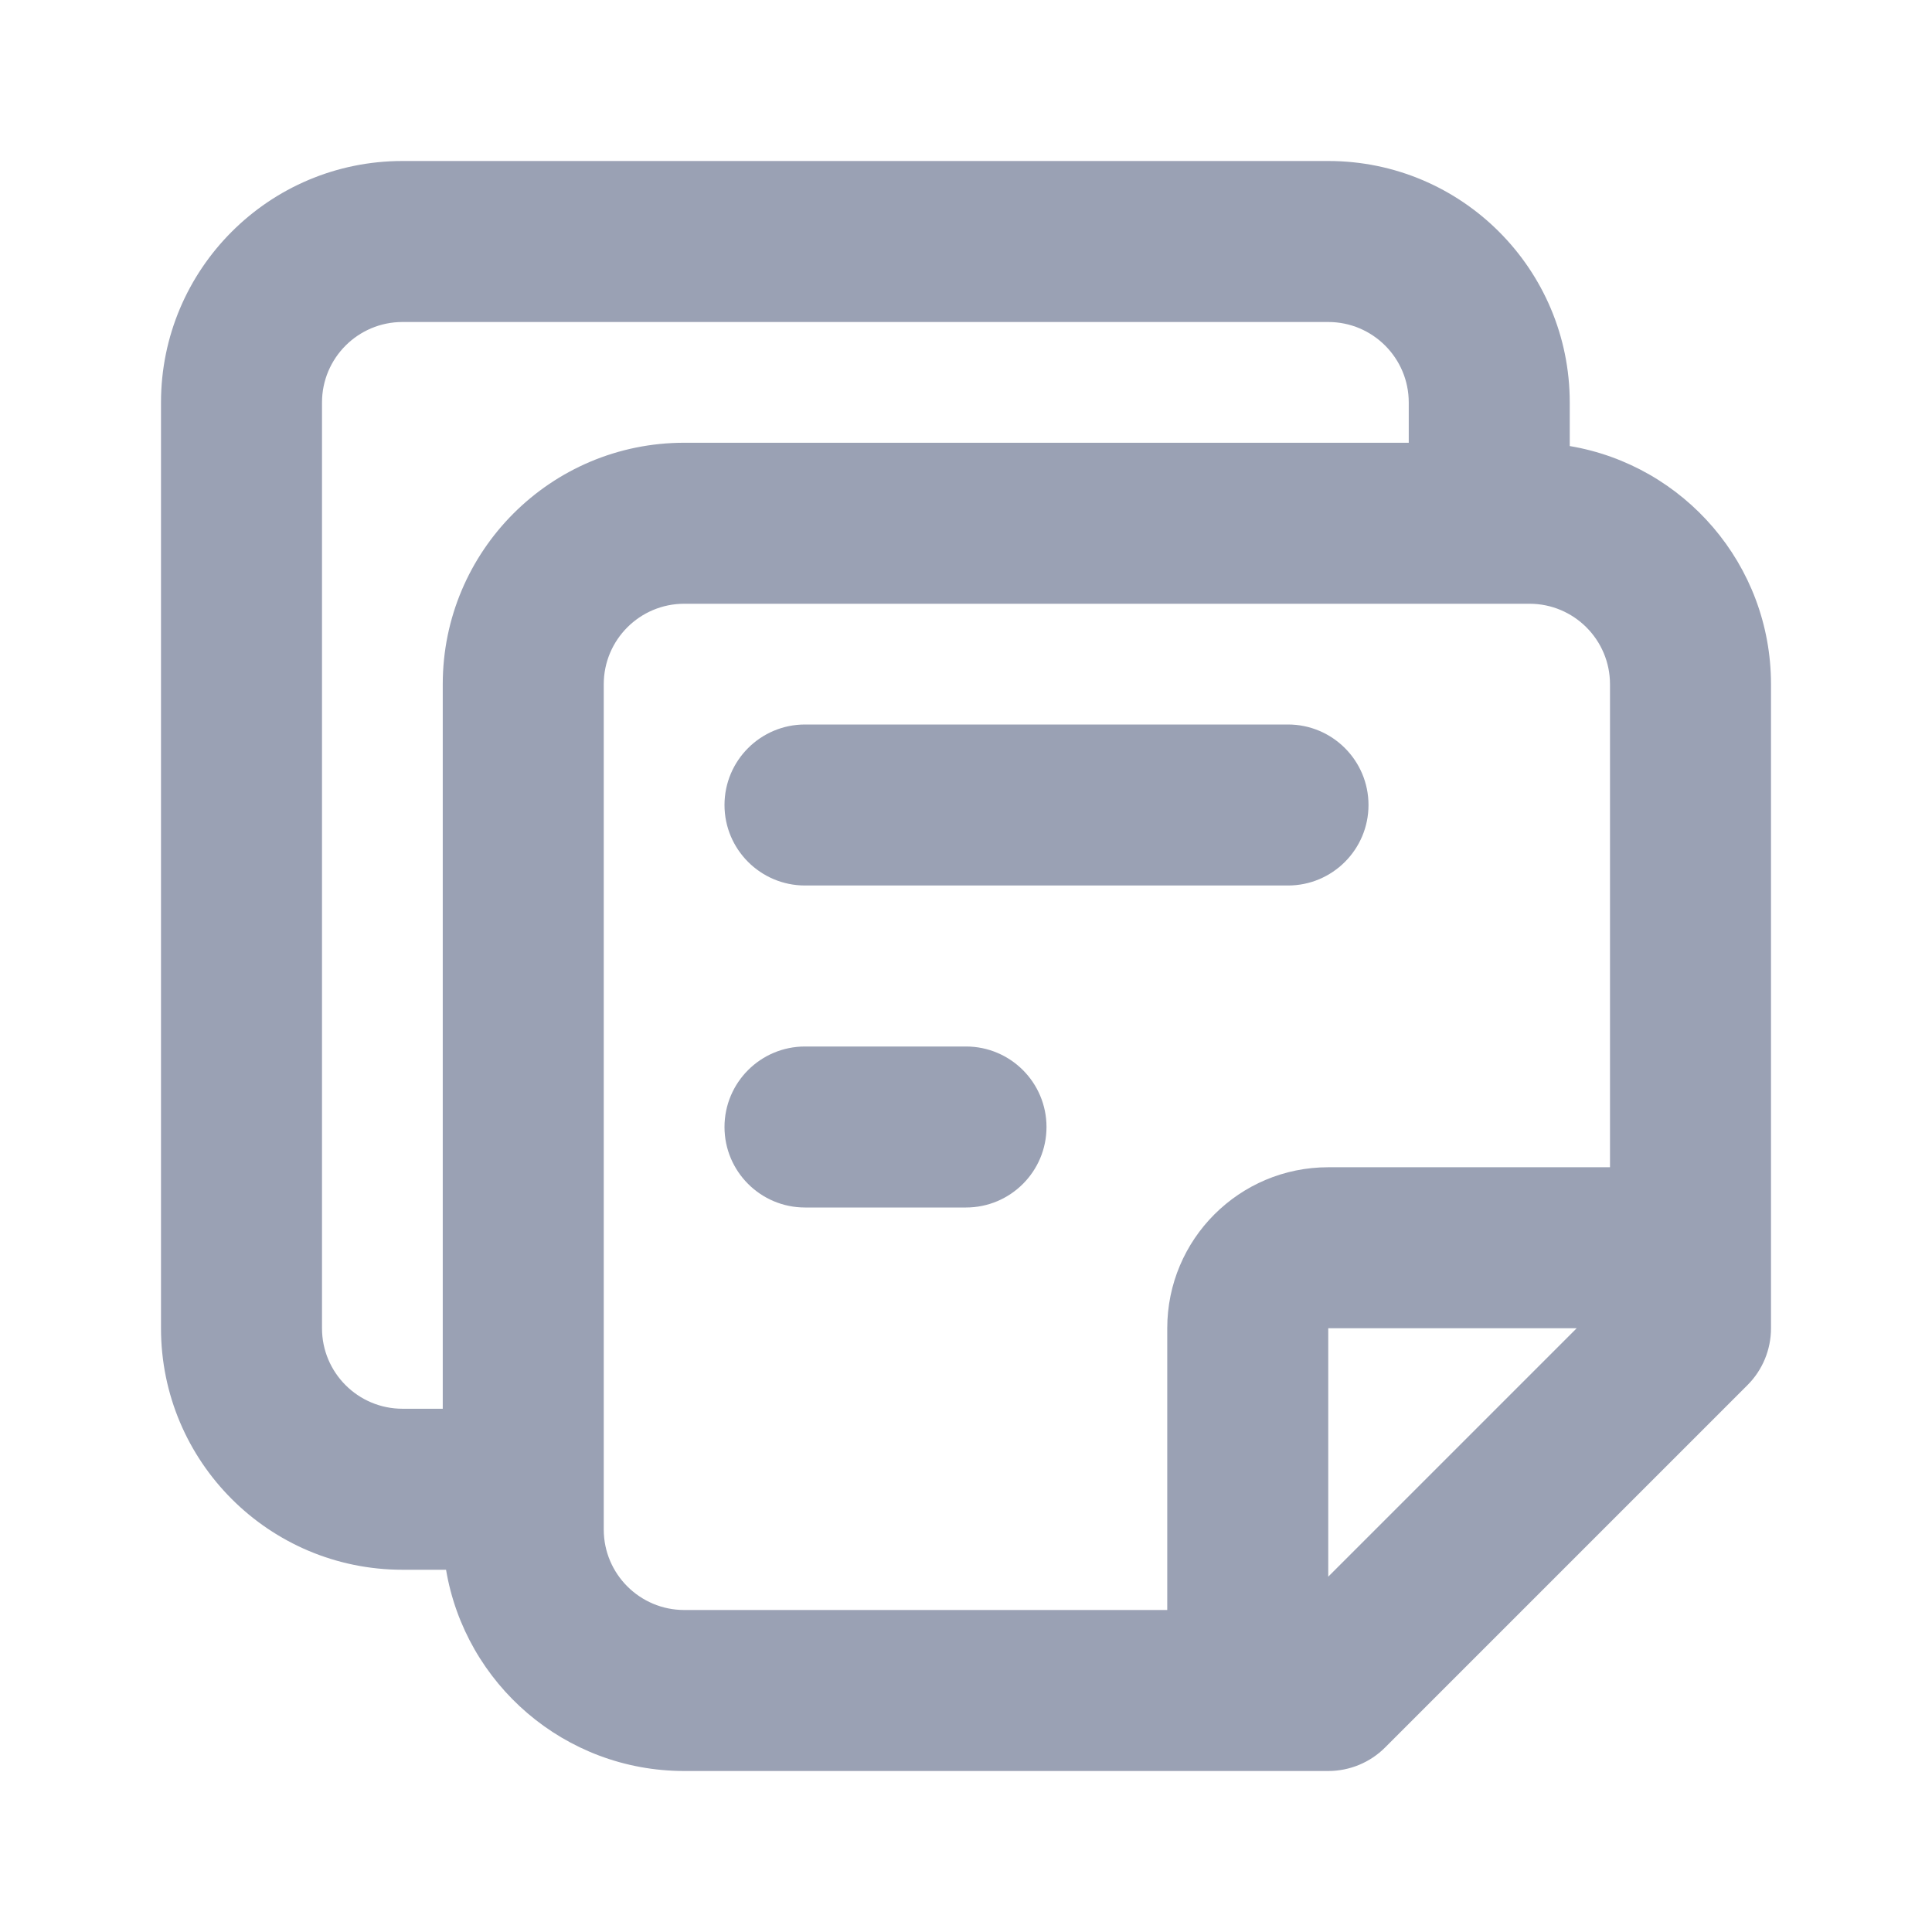
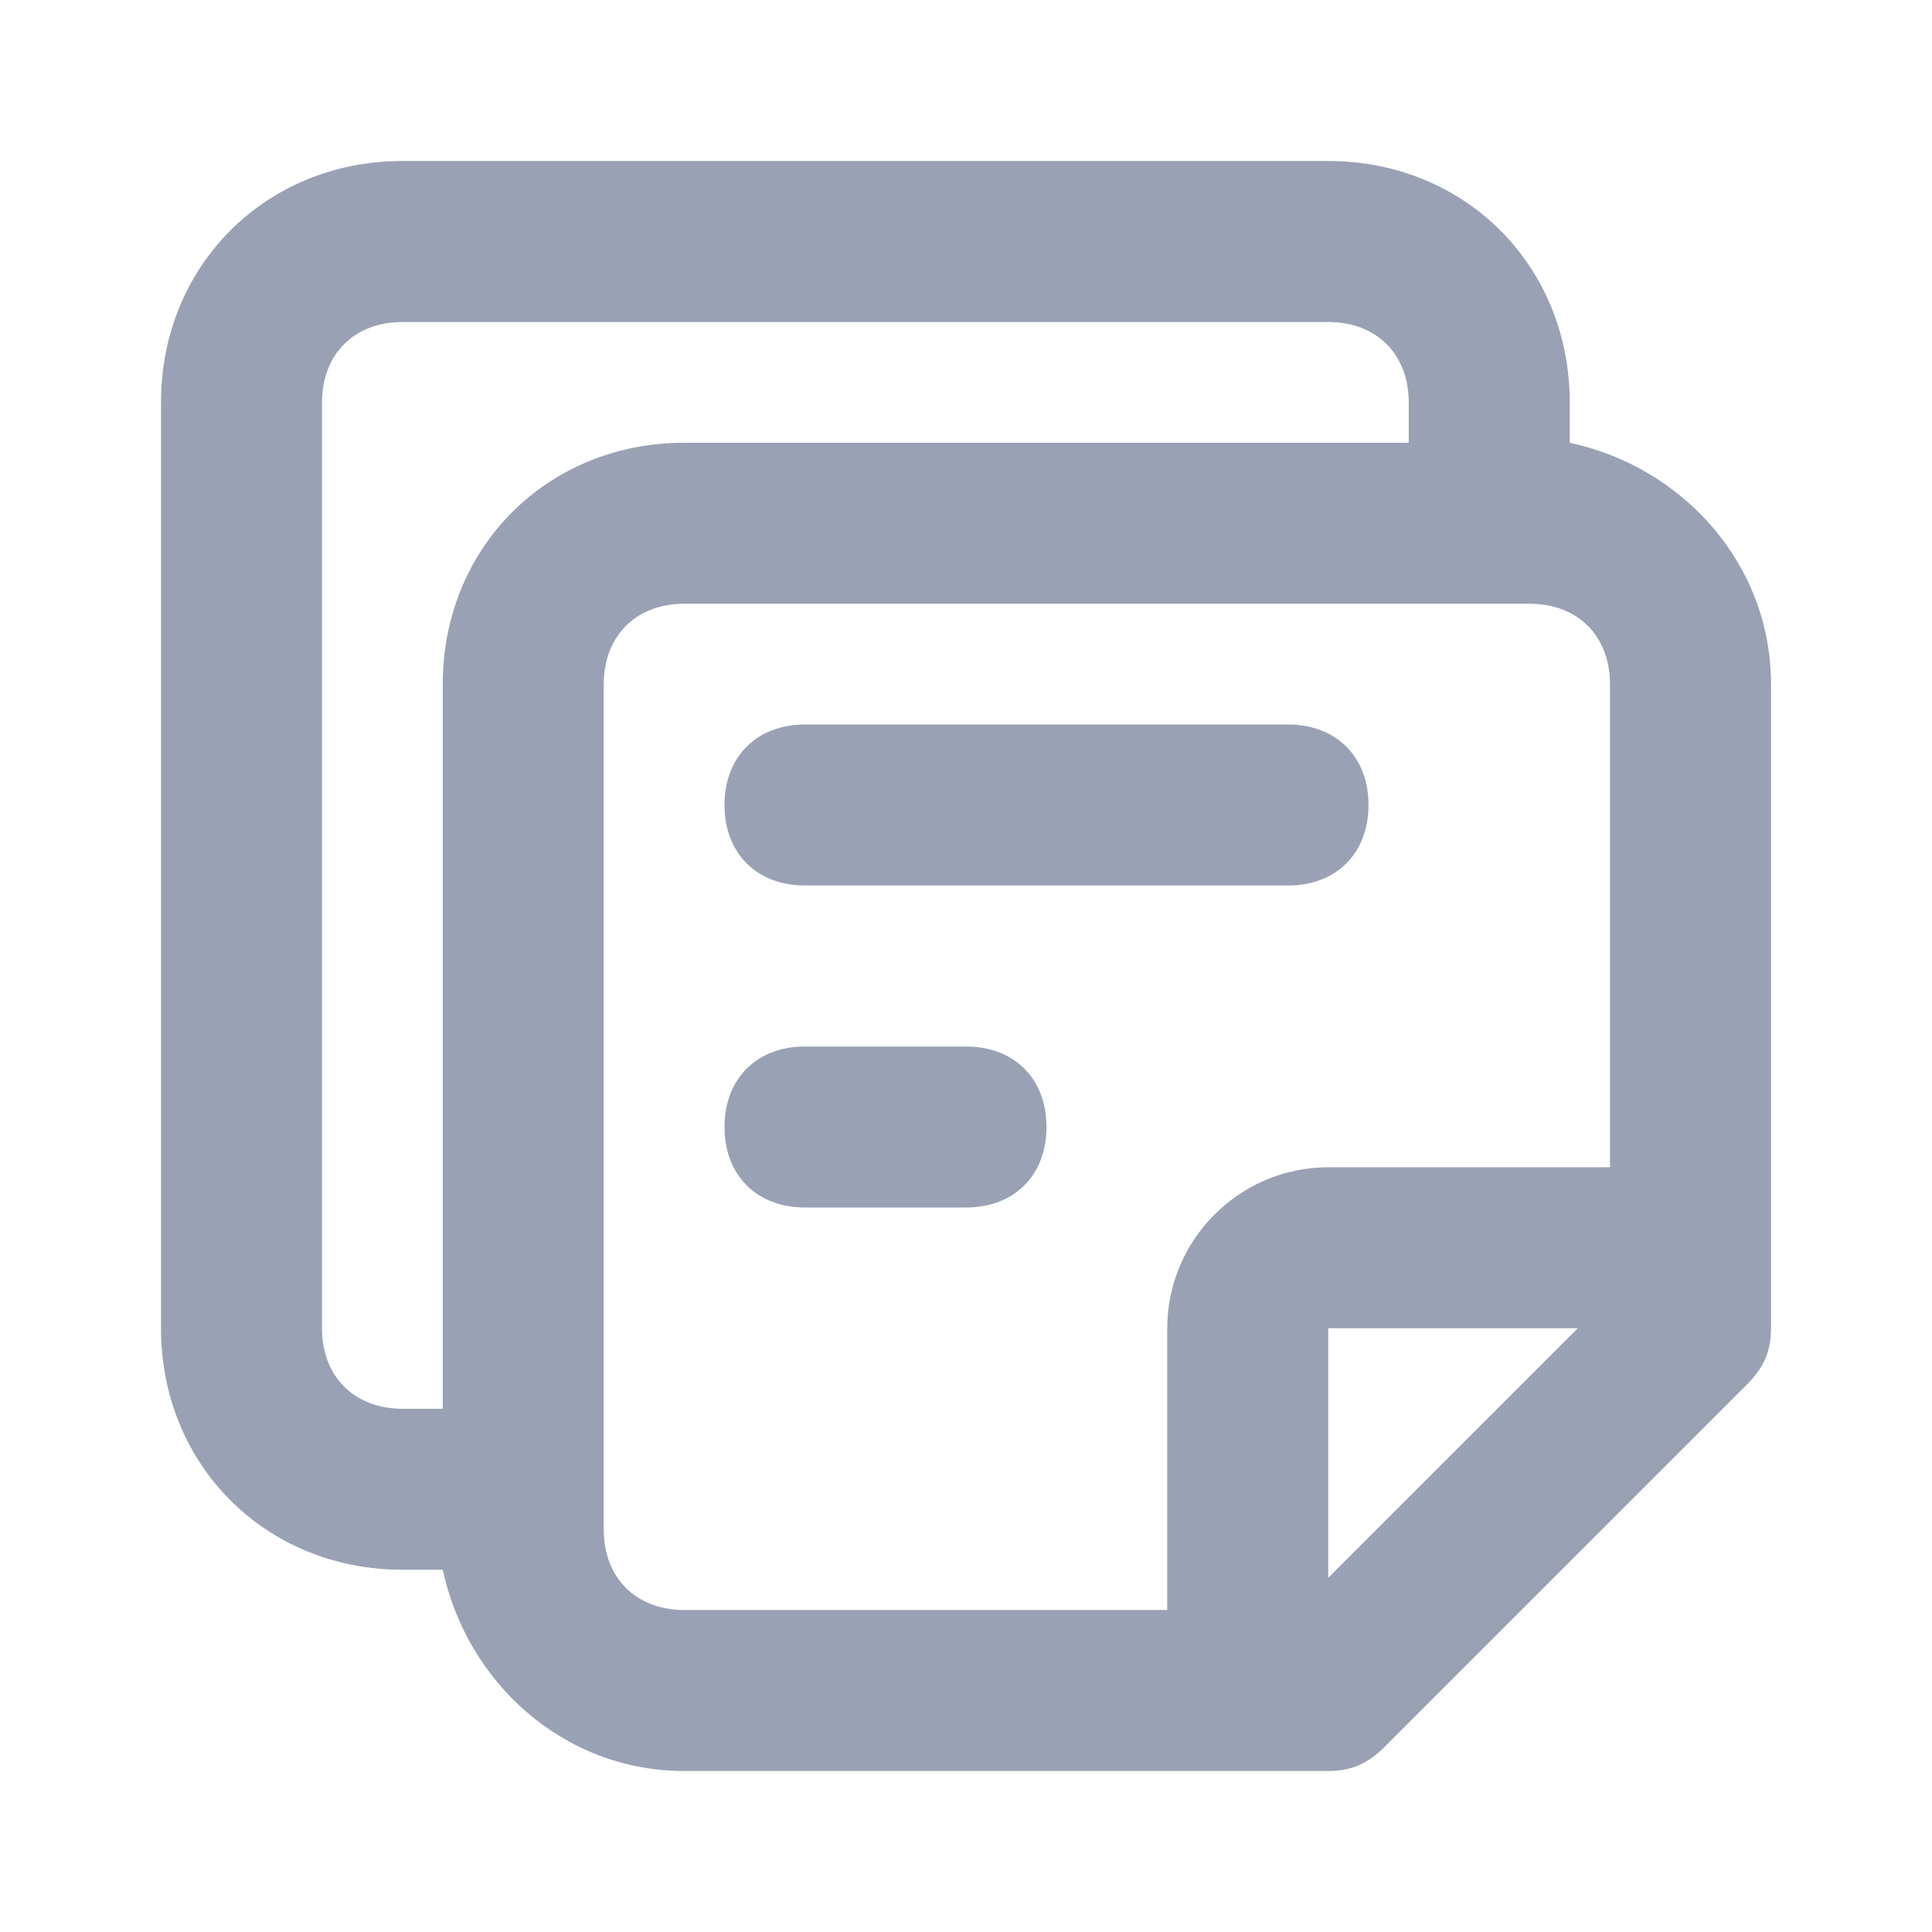
- <svg xmlns="http://www.w3.org/2000/svg" width="24" height="24" viewBox="0 0 24 24" fill="none">
-   <path d="M9 10C9 9.448 9.448 9 10 9H16C16.552 9 17 9.448 17 10C17 10.552 16.552 11 16 11H10C9.448 11 9 10.552 9 10Z" fill="#9AA1B4" />
-   <path d="M10 13C9.448 13 9 13.448 9 14C9 14.552 9.448 15 10 15H12C12.552 15 13 14.552 13 14C13 13.448 12.552 13 12 13H10Z" fill="#9AA1B4" />
-   <path fill-rule="evenodd" clip-rule="evenodd" d="M19.5 5V5.541C20.919 5.78 22 7.013 22 8.5L22 16.5C22 16.765 21.895 17.02 21.707 17.207L17.207 21.707C17.02 21.895 16.765 22 16.5 22H8.5C7.013 22 5.78 20.919 5.541 19.5H5C3.343 19.5 2 18.157 2 16.5V5C2 3.343 3.343 2 5 2H16.5C18.157 2 19.5 3.343 19.5 5ZM5 17.5C4.448 17.5 4 17.052 4 16.5L4 5C4 4.448 4.448 4 5 4L16.5 4C17.052 4 17.5 4.448 17.5 5V5.5L8.5 5.5C6.843 5.5 5.5 6.843 5.5 8.5L5.5 17.5H5ZM16.5 19.586L19.586 16.5L16.5 16.5V19.586ZM20 14.5L16.5 14.5C15.395 14.5 14.5 15.395 14.5 16.5V20H8.5C7.948 20 7.5 19.552 7.5 19L7.5 8.5C7.5 7.948 7.948 7.5 8.5 7.5L19 7.5C19.552 7.5 20 7.948 20 8.5L20 14.5Z" fill="#9AA1B4" />
+ <svg xmlns="http://www.w3.org/2000/svg" version="1.1" id="Layer_1" x="0px" y="0px" viewBox="0 0 24 24" style="enable-background:new 0 0 24 24;" xml:space="preserve">
+   <style type="text/css">
+ 	.st0{fill:#9AA1B4;}
+ </style>
+   <g>
+     <path class="st0" d="M19.5,5.5V5c0-1.7-1.3-3-3-3H5C3.3,2,2,3.3,2,5v11.5c0,1.7,1.3,3,3,3h0.5C5.8,20.9,7,22,8.5,22h8   c0.3,0,0.5-0.1,0.7-0.3l4.5-4.5c0.2-0.2,0.3-0.4,0.3-0.7v-8C22,7,20.9,5.8,19.5,5.5z M5.5,8.5v9H5c-0.6,0-1-0.4-1-1V5   c0-0.6,0.4-1,1-1h11.5c0.6,0,1,0.4,1,1v0.5h-9C6.8,5.5,5.5,6.8,5.5,8.5z M16.5,19.6v-3.1h3.1L16.5,19.6z M20,14.5h-3.5   c-1.1,0-2,0.9-2,2V20h-6c-0.6,0-1-0.4-1-1V8.5c0-0.6,0.4-1,1-1H19c0.6,0,1,0.4,1,1V14.5z" />
+     <path class="st0" d="M16,9h-6c-0.6,0-1,0.4-1,1s0.4,1,1,1h6c0.6,0,1-0.4,1-1S16.6,9,16,9z" />
+     <path class="st0" d="M12,13h-2c-0.6,0-1,0.4-1,1s0.4,1,1,1h2c0.6,0,1-0.4,1-1S12.6,13,12,13z" />
+   </g>
</svg>
